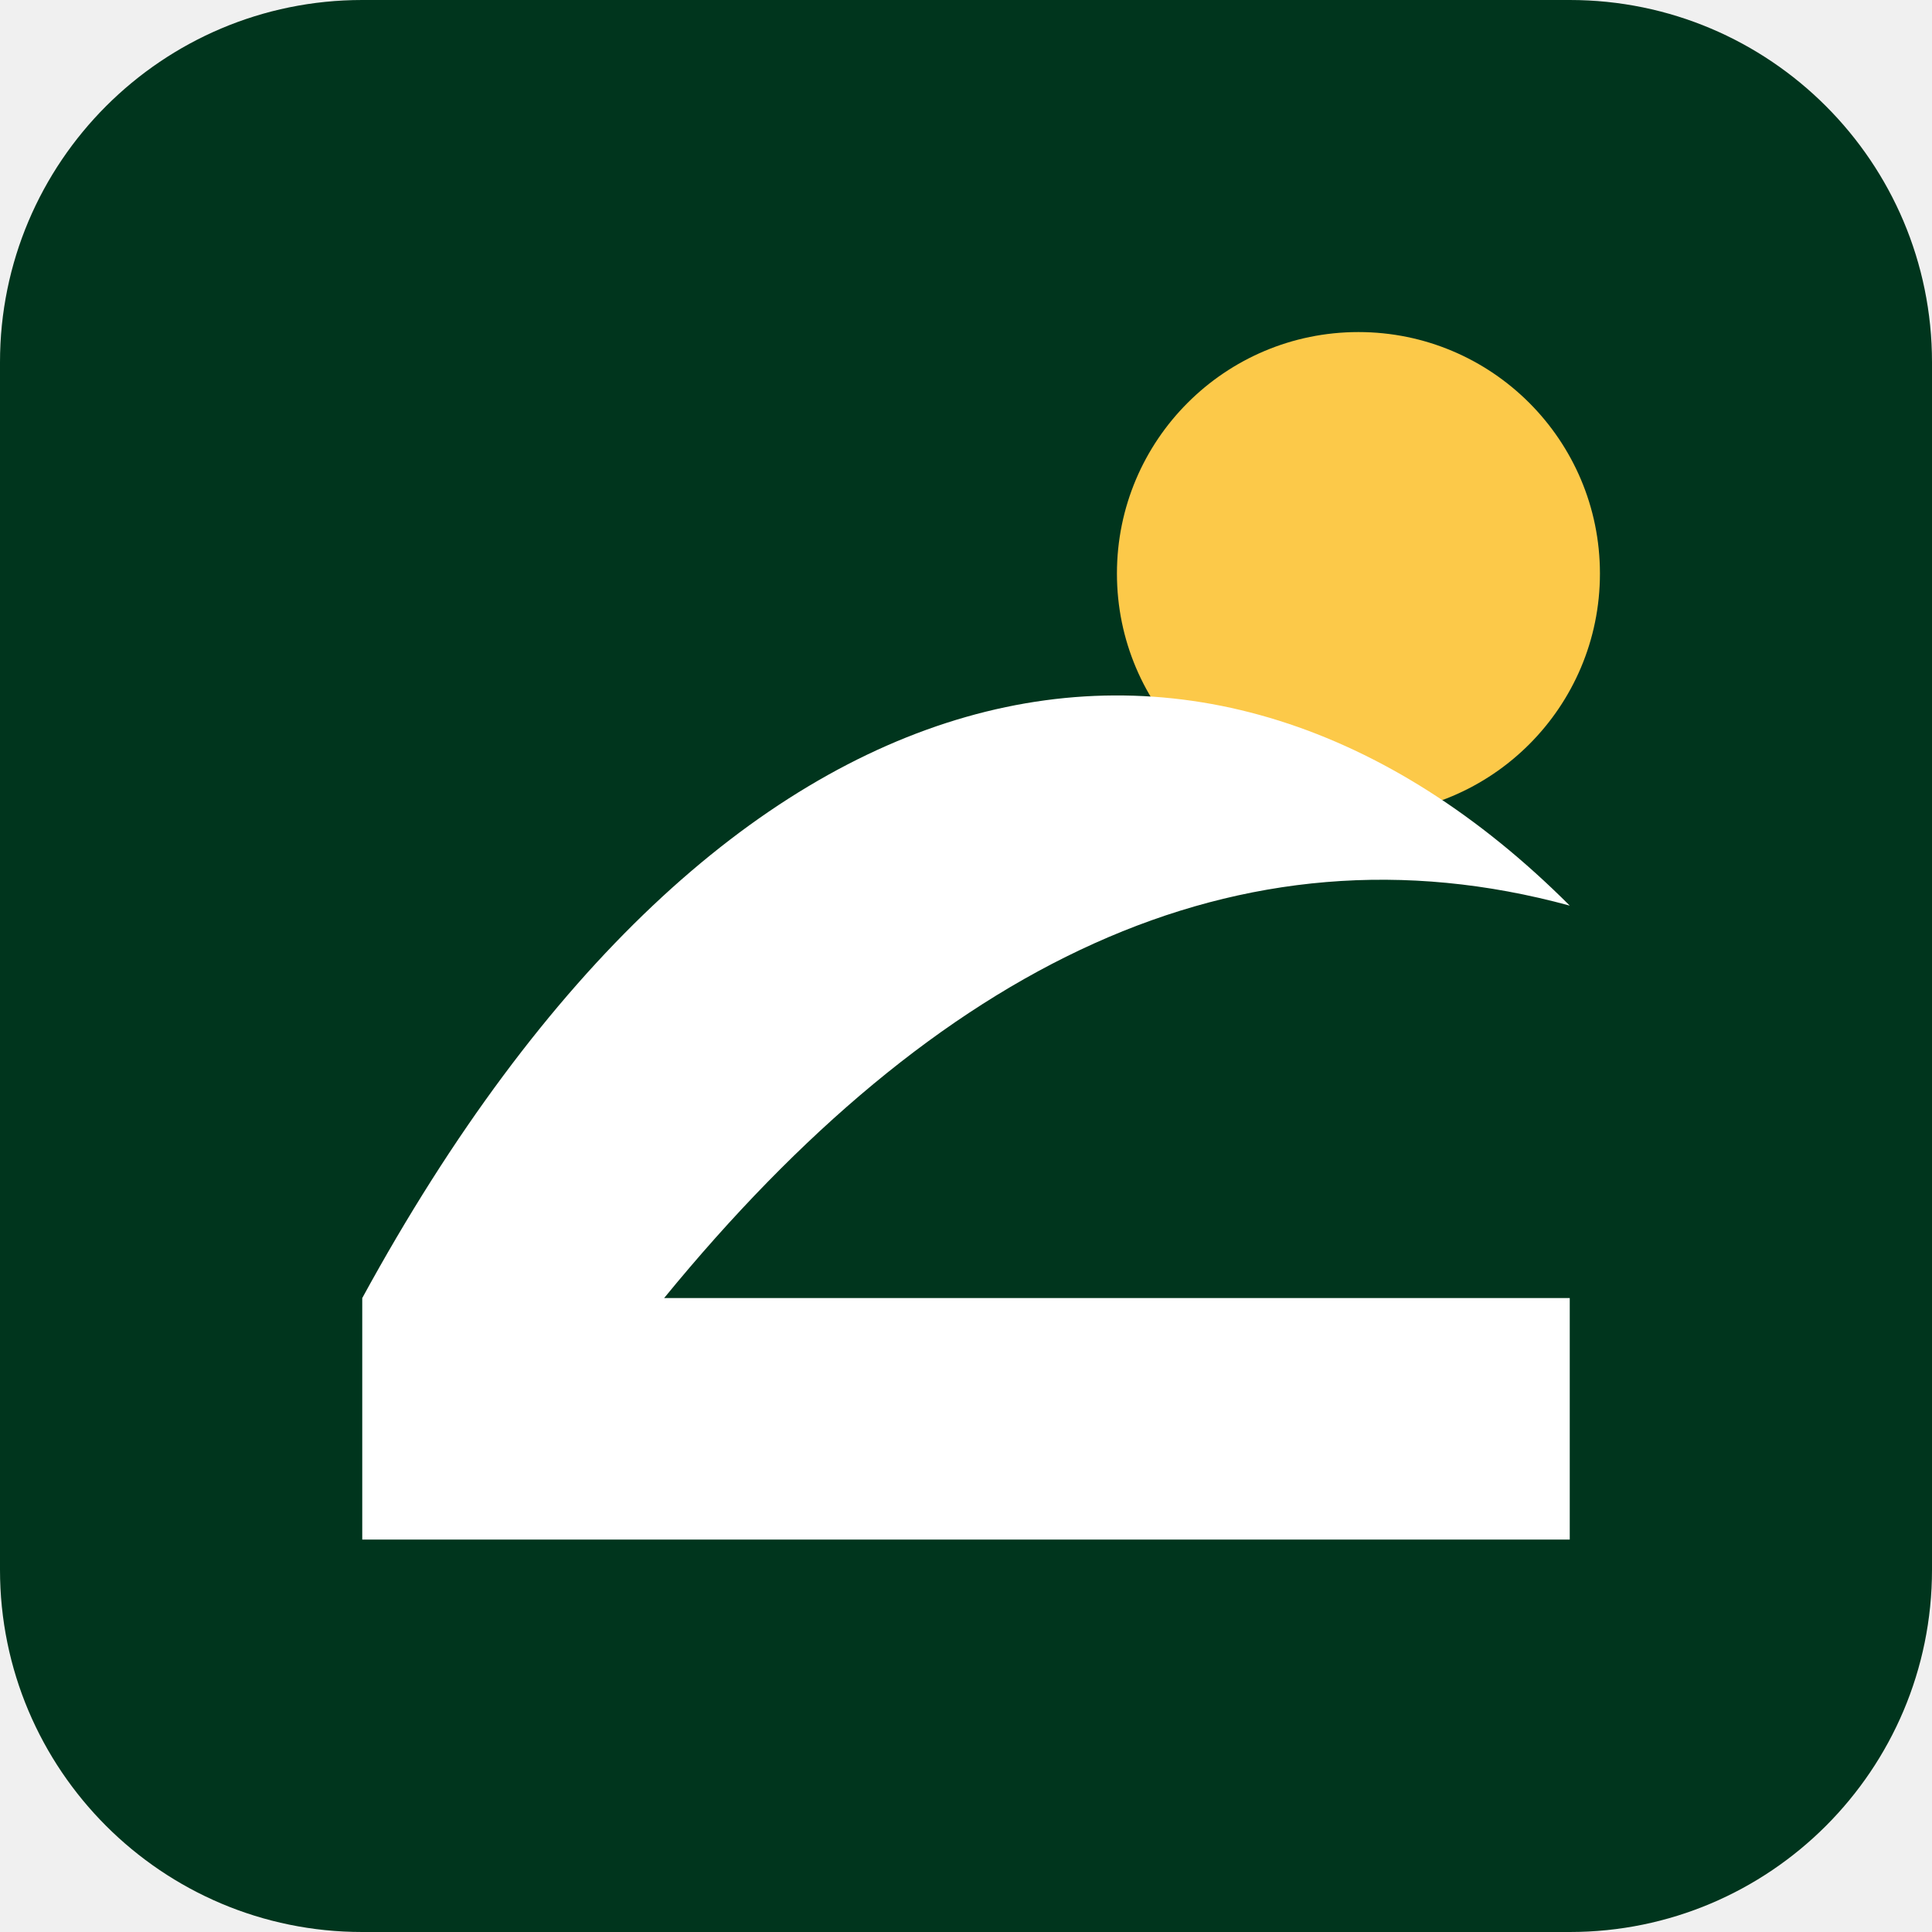
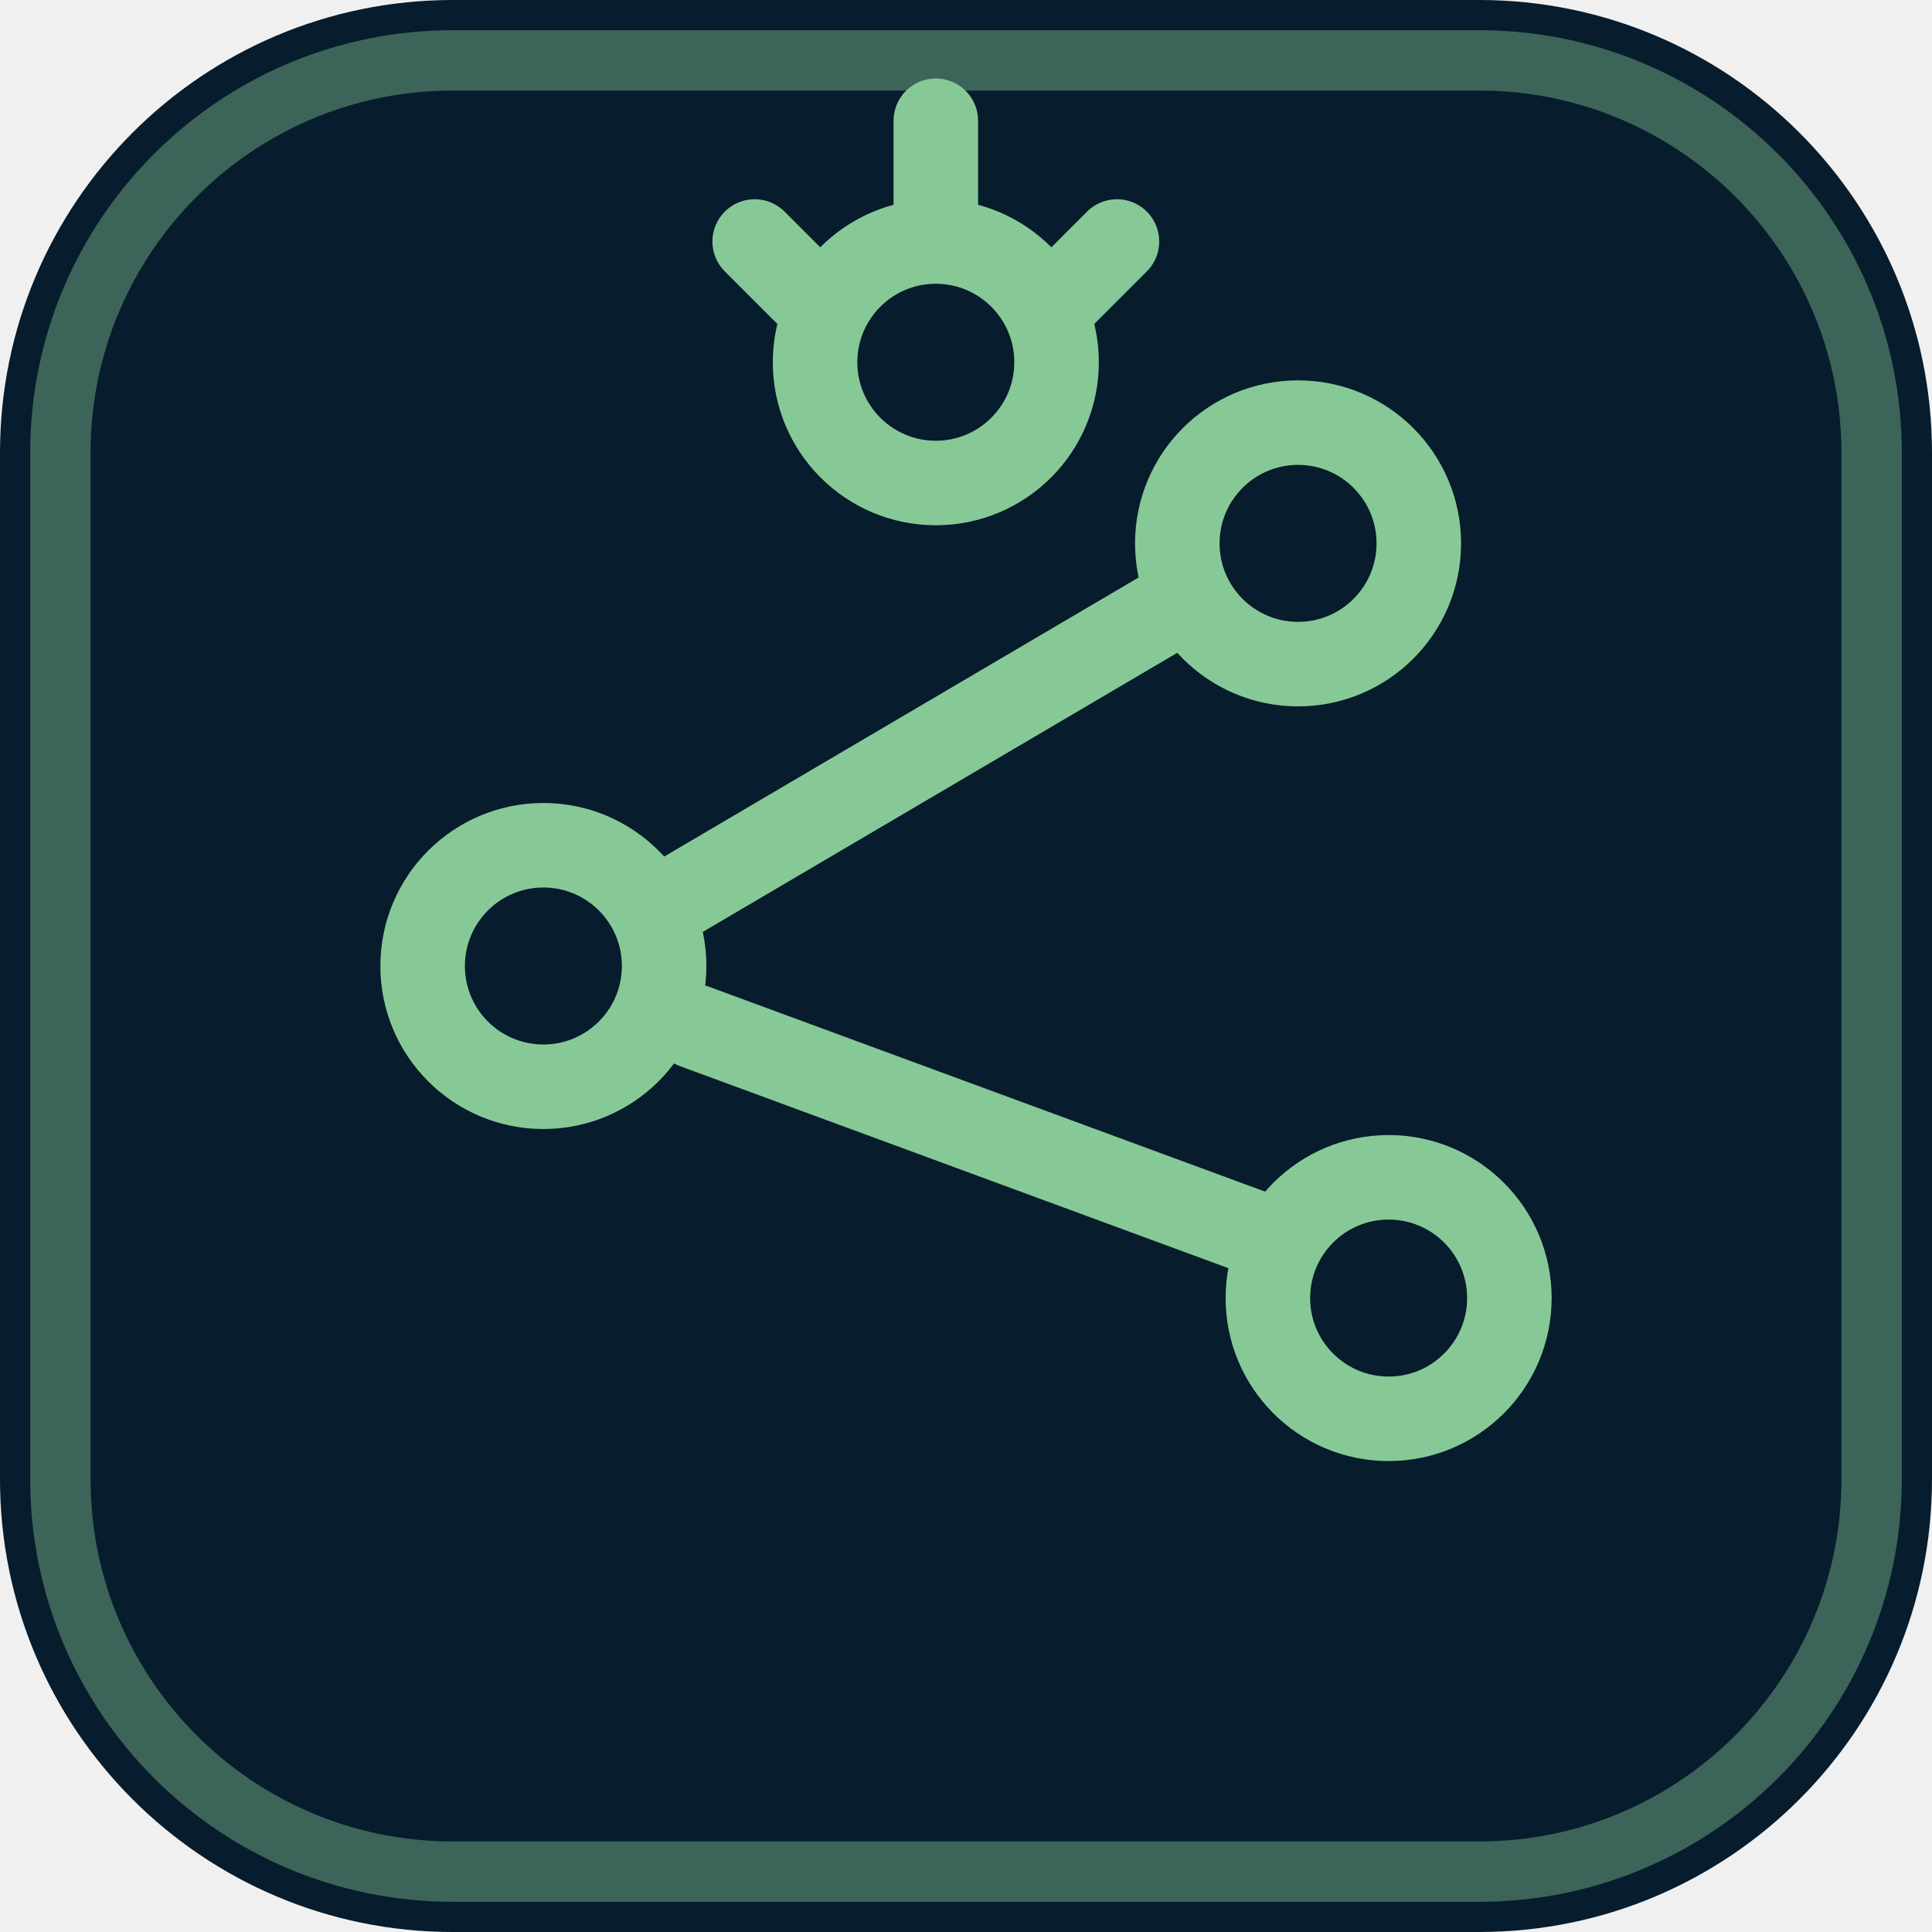
- <svg xmlns="http://www.w3.org/2000/svg" viewBox="0 0 64 64" role="img" aria-label="Renô Compartilha">
-   <rect width="64" height="64" rx="12" fill="#00351d" />
-   <circle cx="45" cy="19" r="8" fill="#fcc949" />
-   <path d="M12 43c12-22 28-25 40-13-11-3-21 2-30 13h30v8H12z" fill="#ffffff" />
+ <svg xmlns="http://www.w3.org/2000/svg" viewBox="0 0 64 64">
+   <rect width="64" height="64" rx="15" fill="#071c2c" />
+   <rect x="2" y="2" width="60" height="60" rx="13" fill="none" stroke="#86c996" stroke-opacity=".42" stroke-width="2" />
+   <g fill="none" stroke="#86c996" stroke-width="2.8" stroke-linecap="round" stroke-linejoin="round">
+     <circle cx="18" cy="32" r="4" />
+     <circle cx="43" cy="18" r="4" />
+     <circle cx="46" cy="43" r="4" />
+     <path d="m22 30 17-10m-16 14 19 7" />
+     <circle cx="31" cy="12" r="4" />
+     <path d="M31 4v3m-6 1 2 2m10-2-2 2" />
+   </g>
</svg>
